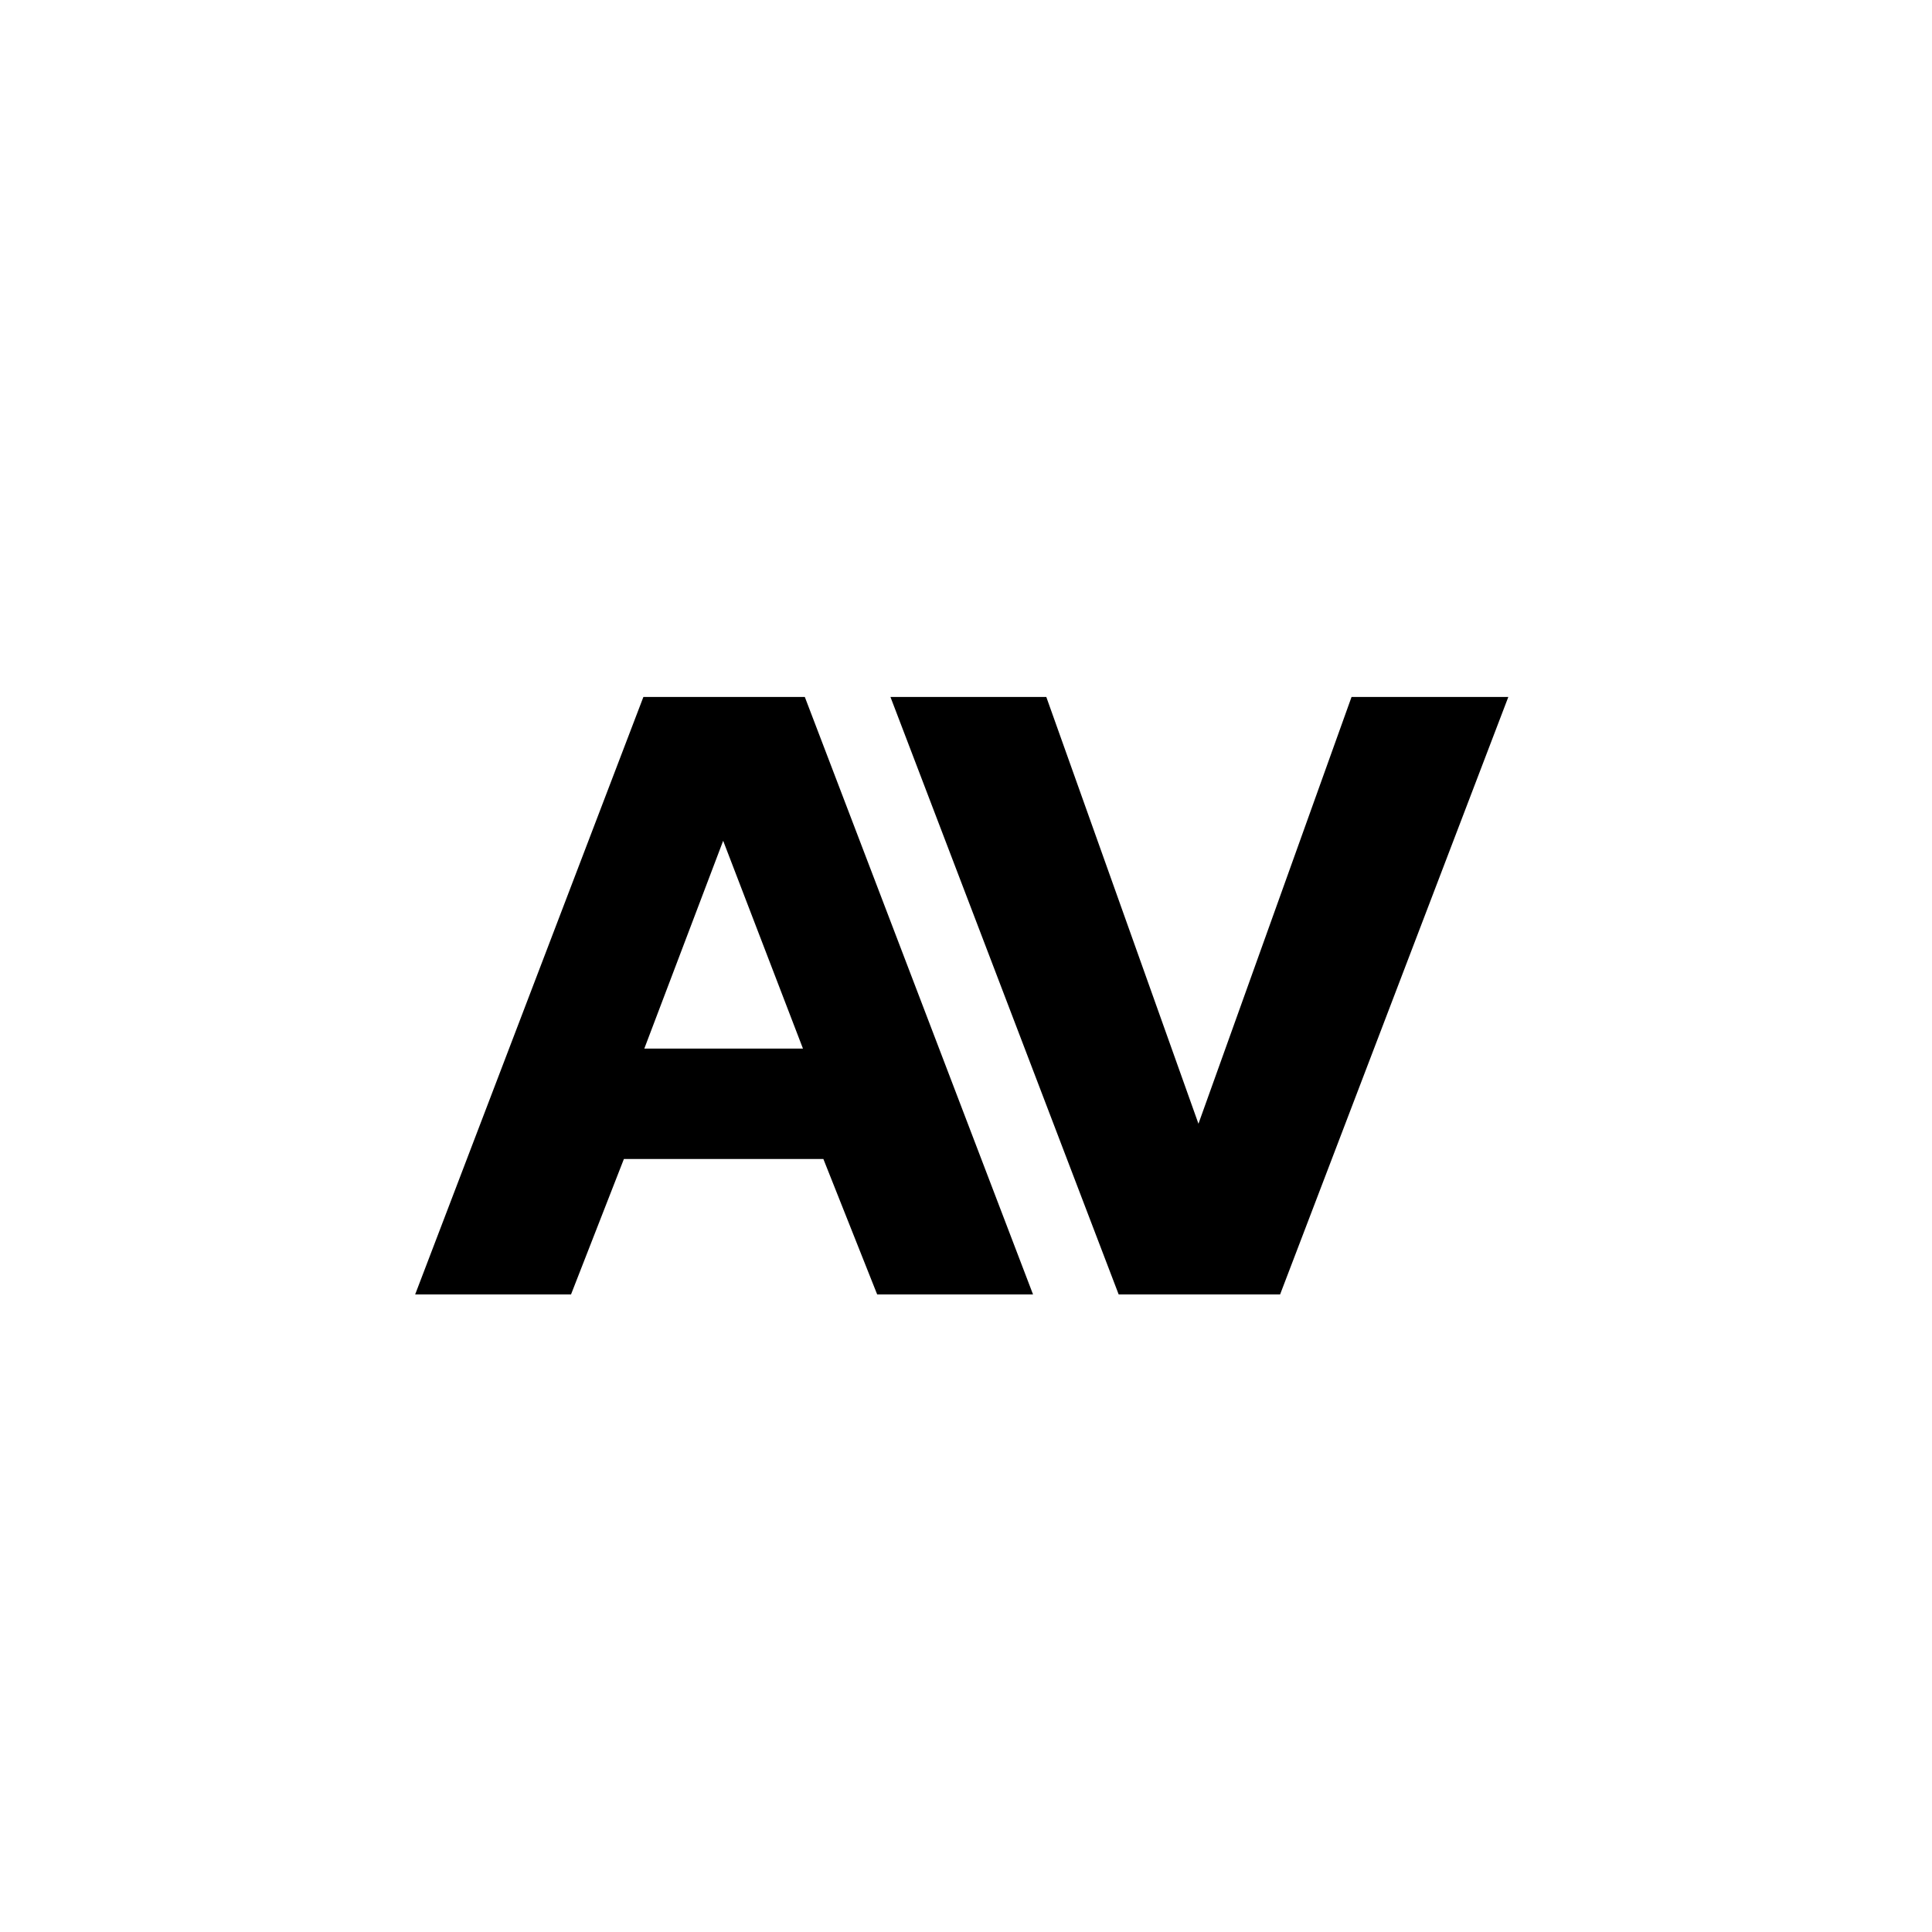
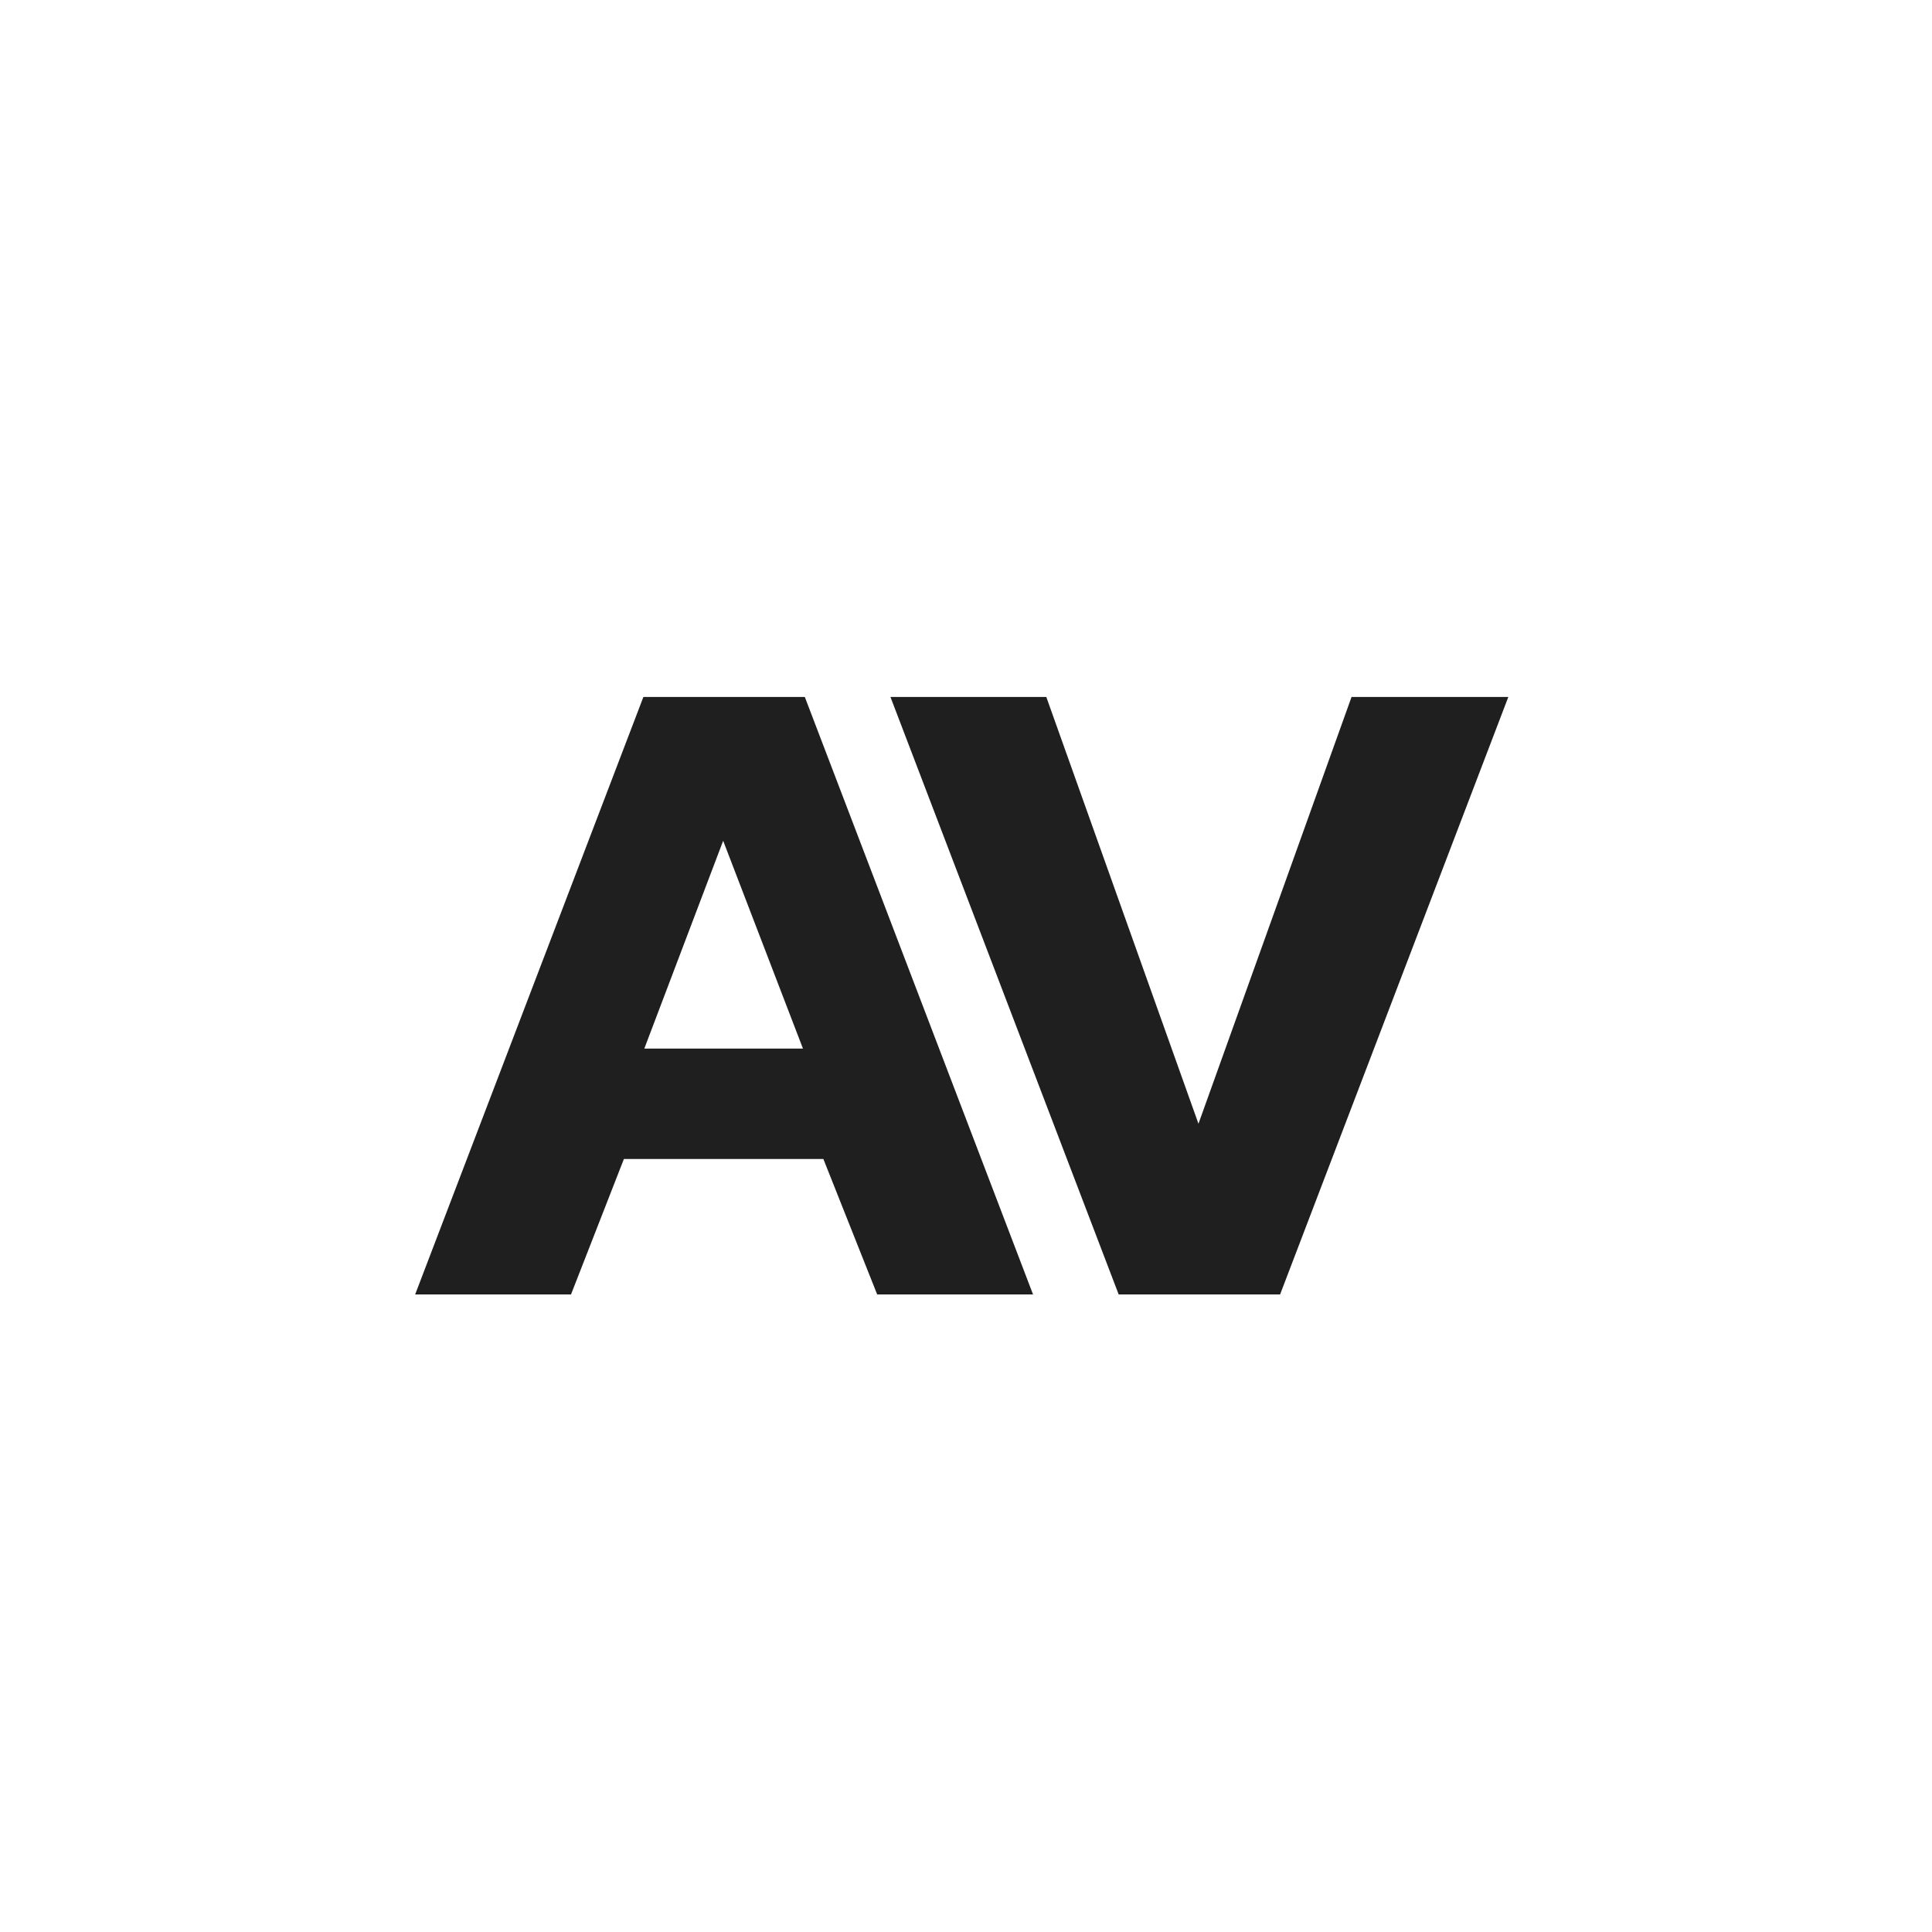
<svg xmlns="http://www.w3.org/2000/svg" width="200" height="200" viewBox="0 0 200 200" fill="none">
-   <path d="M42.977 134L66.603 72.15H83.314L106.94 134H90.805L85.235 119.978H64.586L59.112 134H42.977ZM66.699 108.549H83.122L74.862 87.037L66.699 108.549ZM115.805 134L92.179 72.15H108.313L124.064 116.329L139.911 72.15H156.141L132.515 134H115.805Z" fill="black" />
+   <path d="M42.977 134L66.603 72.15H83.314L106.94 134H90.805L85.235 119.978H64.586L59.112 134H42.977ZM66.699 108.549H83.122L74.862 87.037L66.699 108.549ZM115.805 134L92.179 72.15H108.313L124.064 116.329L139.911 72.15H156.141L132.515 134H115.805Z" fill="#1F1F1F" />
</svg>
